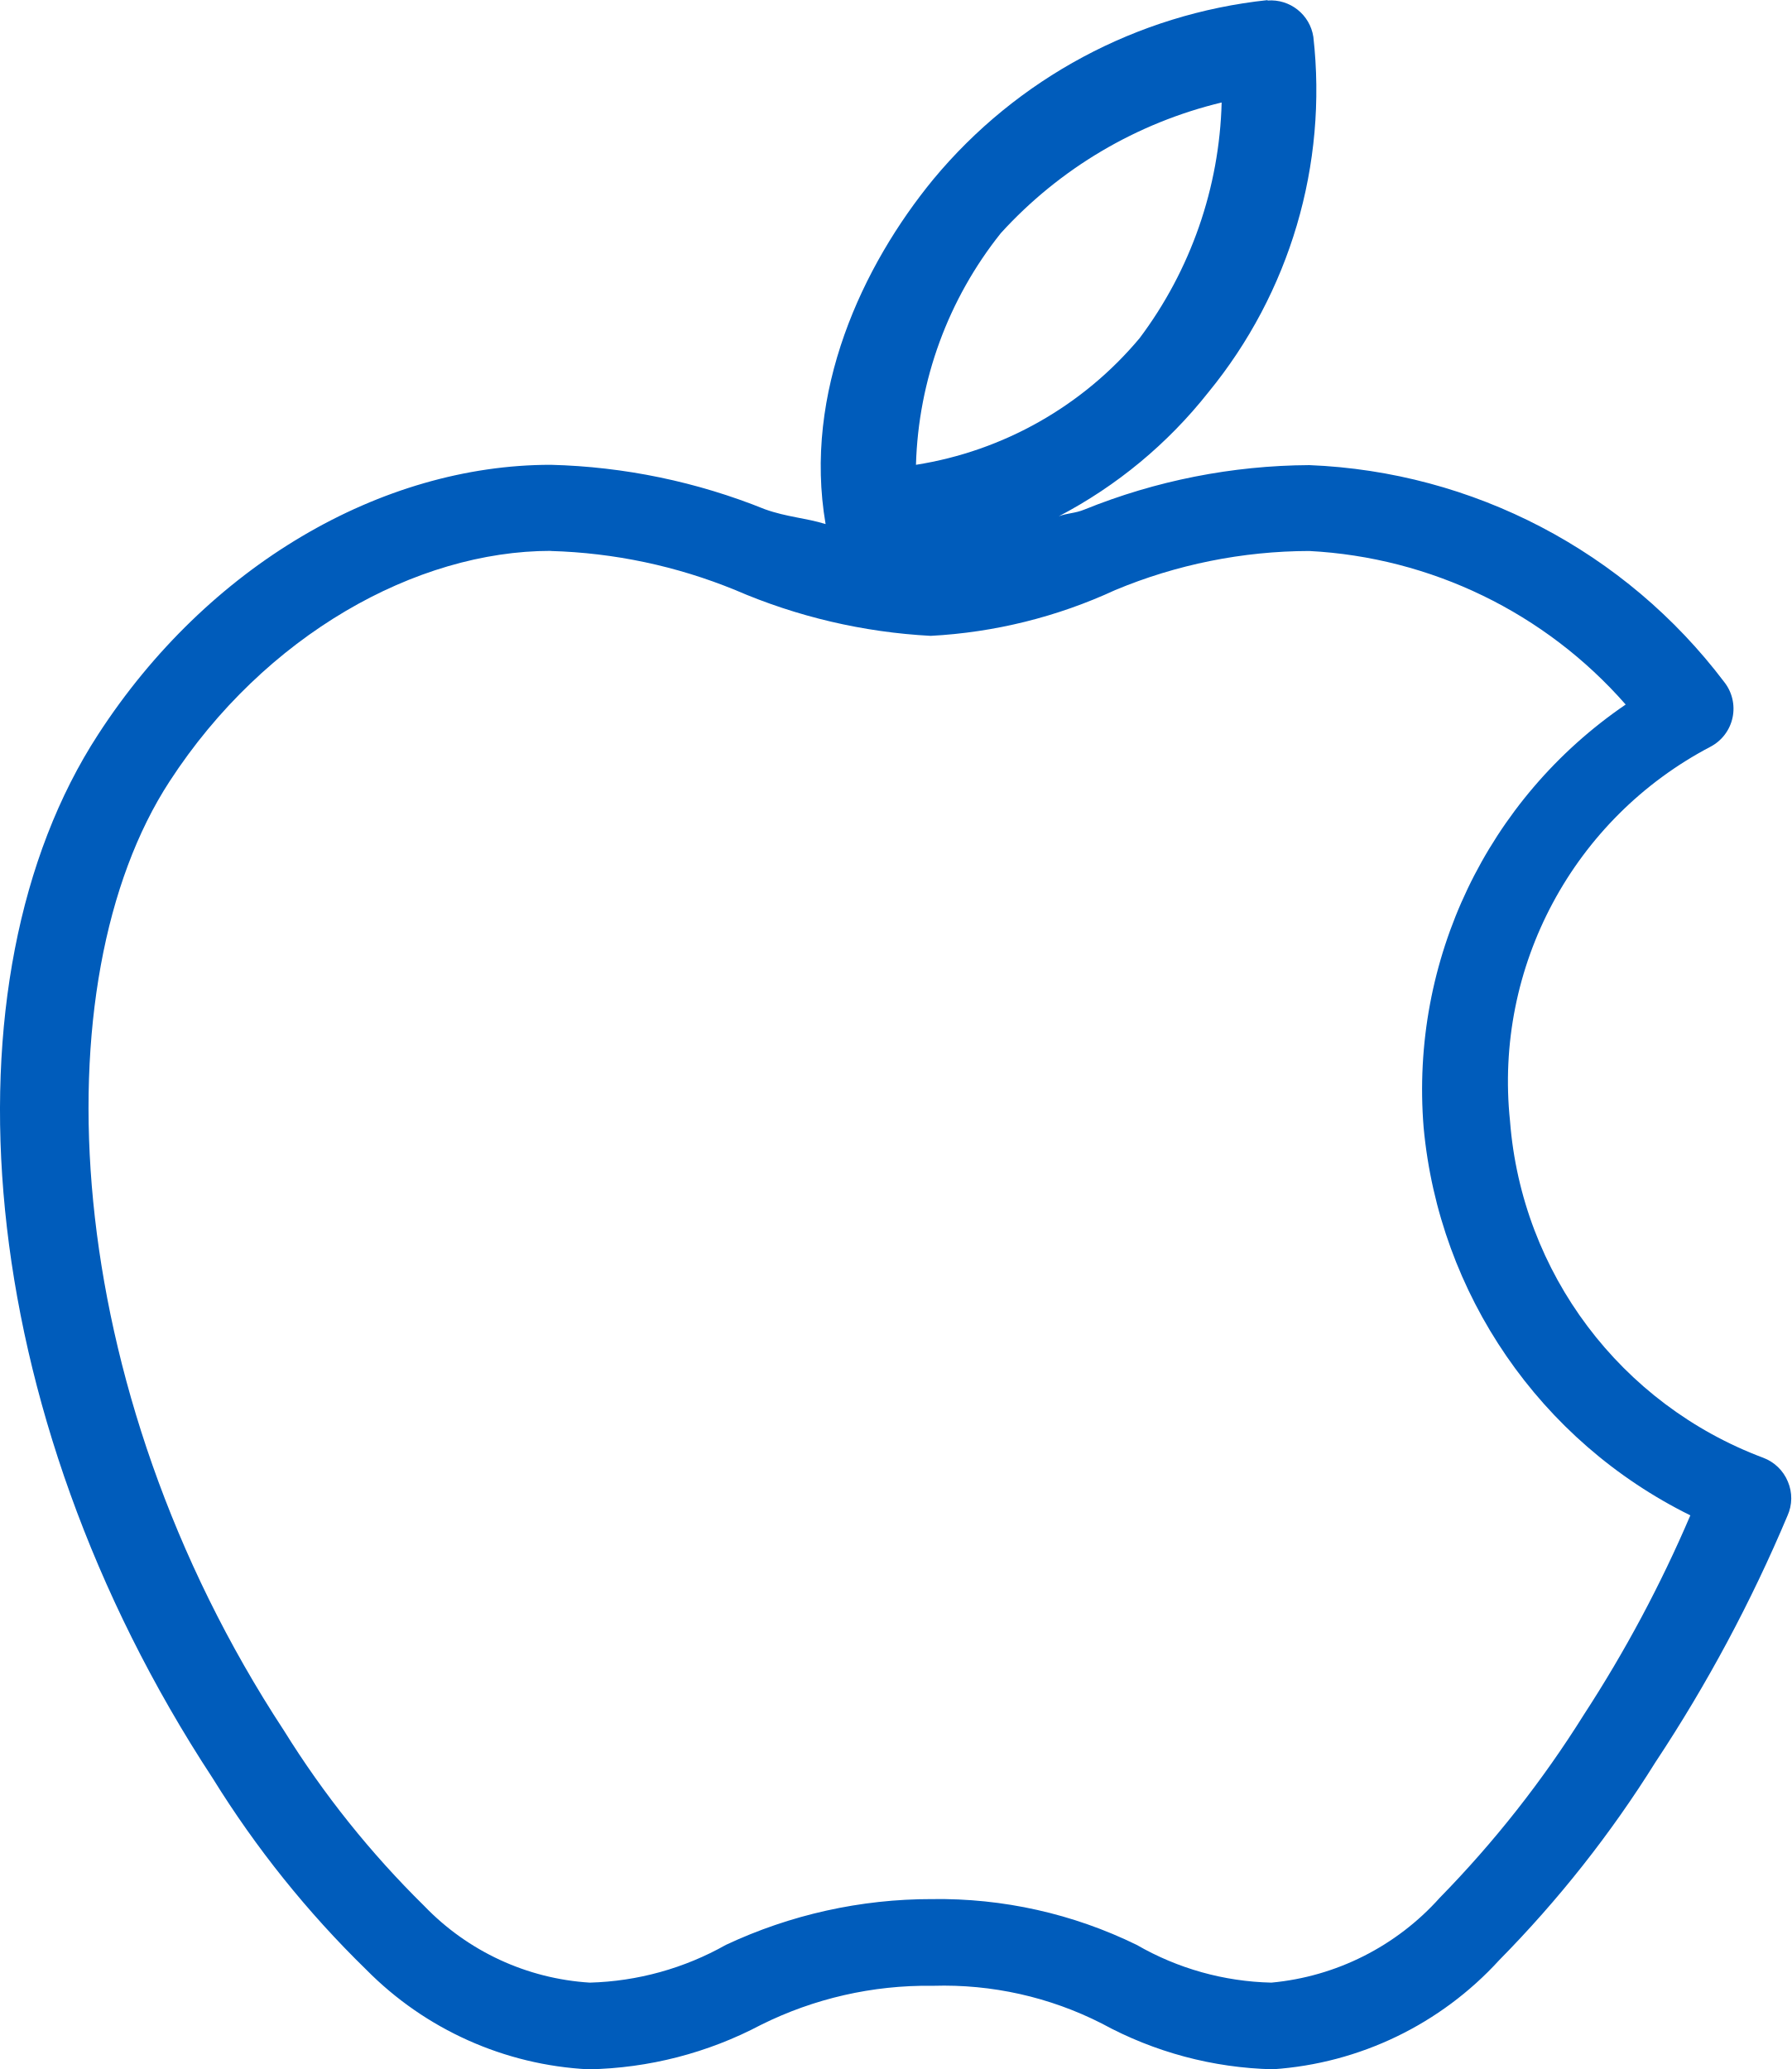
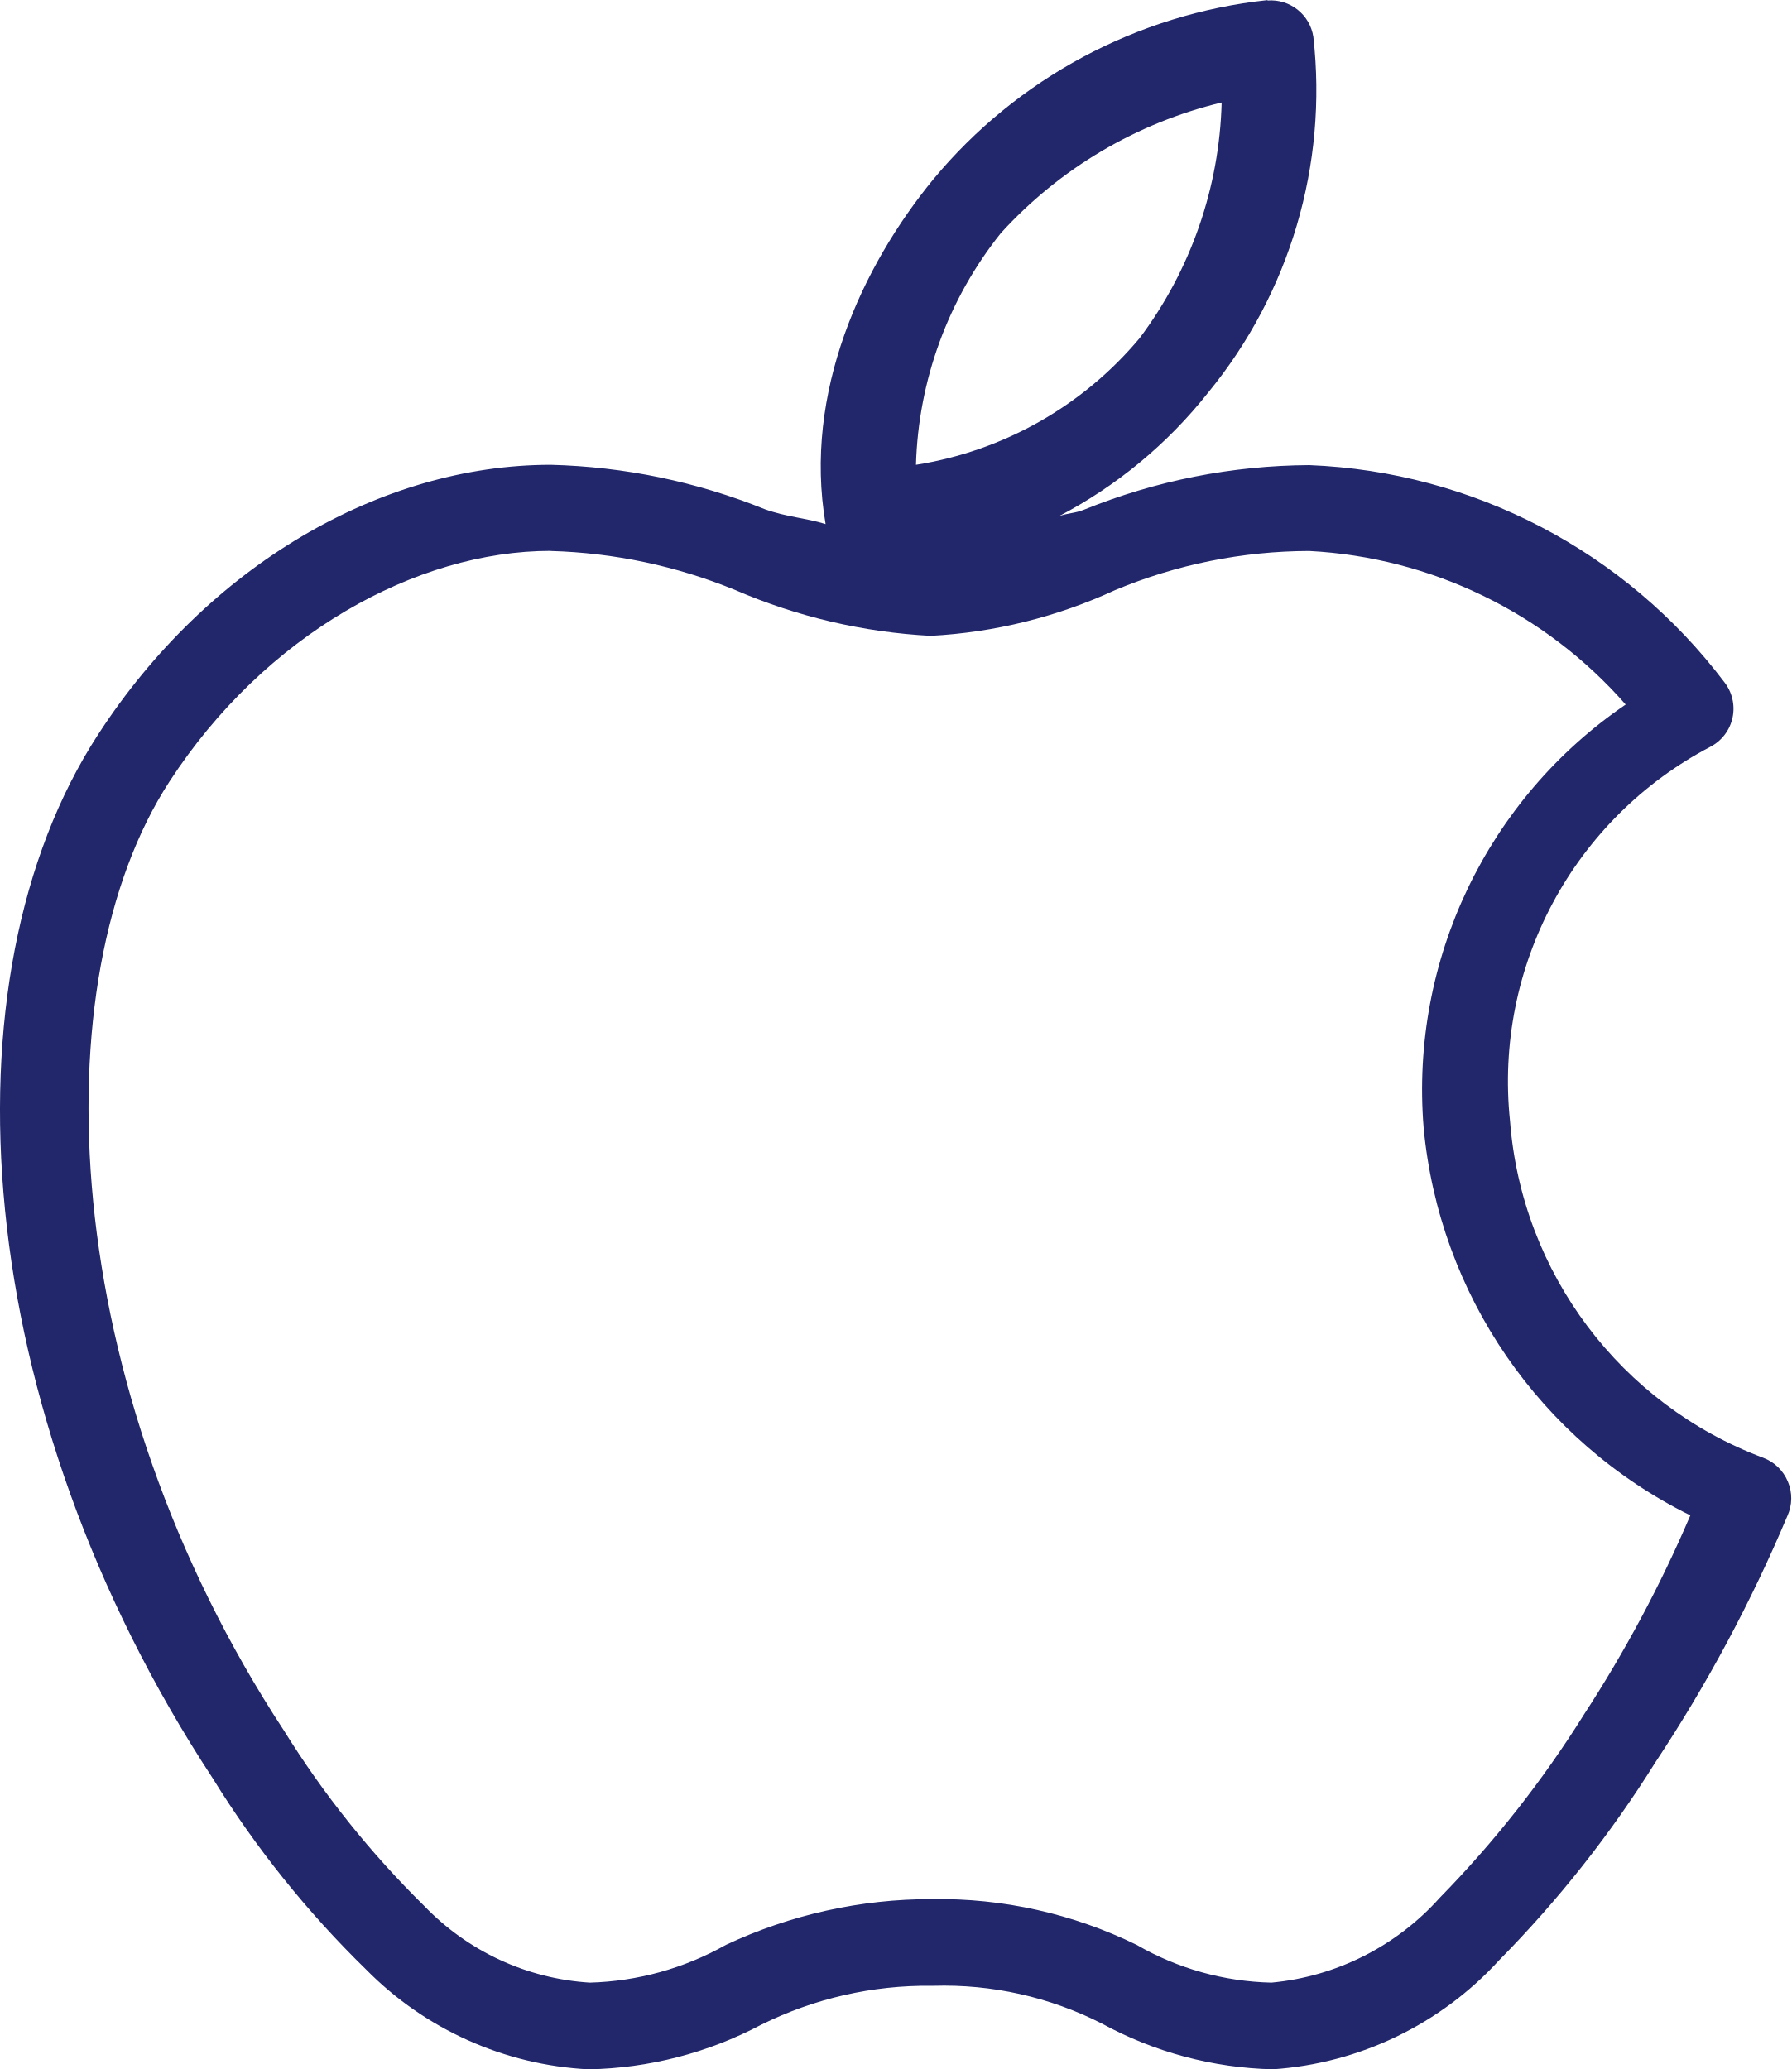
<svg xmlns="http://www.w3.org/2000/svg" width="45.841" height="52.958" viewBox="0 0 45.841 52.958">
-   <path id="path370" d="M621.842,6810.51a12.887,12.887,0,0,0-8.55,4.585c-1.815,2.211-3.336,5.456-2.758,8.826-.517-.16-.987-.177-1.552-.379a15.7,15.7,0,0,0-5.481-1.138c-4.34,0-8.782,2.581-11.583,6.9-4.077,6.266-3.258,17.293,2.93,26.718a25.8,25.8,0,0,0,3.93,4.9,8.611,8.611,0,0,0,5.689,2.551,9.83,9.83,0,0,0,4.413-1.138,9.552,9.552,0,0,1,4.378-1h.035a8.912,8.912,0,0,1,4.309.965,9.6,9.6,0,0,0,4.378,1.172,8.628,8.628,0,0,0,5.792-2.792,29.316,29.316,0,0,0,4-5.068,38.426,38.426,0,0,0,3.379-6.309,1.086,1.086,0,0,0,.009-.875,1.1,1.1,0,0,0-.629-.608,10.032,10.032,0,0,1-6.481-8.619,9.676,9.676,0,0,1,5.136-9.584,1.1,1.1,0,0,0,.345-1.655,14.013,14.013,0,0,0-10.618-5.55,15.551,15.551,0,0,0-5.757,1.138c-.246.1-.427.086-.655.172a11.9,11.9,0,0,0,3.827-3.171,12.2,12.2,0,0,0,2.689-9.1,1.1,1.1,0,0,0-1.172-.931Zm-1.172,2.62a10.505,10.505,0,0,1-2.1,6.033,9.37,9.37,0,0,1-5.723,3.241,9.953,9.953,0,0,1,2.172-5.93A11.172,11.172,0,0,1,620.67,6813.13ZM603.5,6824.61a13.455,13.455,0,0,1,4.723,1,14.552,14.552,0,0,0,5,1.172,12.866,12.866,0,0,0,4.723-1.172,12.979,12.979,0,0,1,4.964-1,11.569,11.569,0,0,1,8.1,3.93,11.932,11.932,0,0,0-5.171,10.825,12.349,12.349,0,0,0,6.826,9.929,33.364,33.364,0,0,1-2.724,5.1,27.672,27.672,0,0,1-3.689,4.688,6.6,6.6,0,0,1-4.309,2.172,7.221,7.221,0,0,1-3.447-.966,11.526,11.526,0,0,0-5.24-1.172,12.381,12.381,0,0,0-5.274,1.172,7.5,7.5,0,0,1-3.482.966,6.431,6.431,0,0,1-4.24-1.965,24.189,24.189,0,0,1-3.585-4.482c-5.792-8.826-6.257-19.194-2.93-24.3,2.439-3.753,6.313-5.9,9.756-5.9Z" transform="translate(-589.405 -6810.507)" fill="#005cbb" fill-rule="evenodd" />
+   <path id="path370" d="M621.842,6810.51a12.887,12.887,0,0,0-8.55,4.585c-1.815,2.211-3.336,5.456-2.758,8.826-.517-.16-.987-.177-1.552-.379a15.7,15.7,0,0,0-5.481-1.138c-4.34,0-8.782,2.581-11.583,6.9-4.077,6.266-3.258,17.293,2.93,26.718a25.8,25.8,0,0,0,3.93,4.9,8.611,8.611,0,0,0,5.689,2.551,9.83,9.83,0,0,0,4.413-1.138,9.552,9.552,0,0,1,4.378-1h.035a8.912,8.912,0,0,1,4.309.965,9.6,9.6,0,0,0,4.378,1.172,8.628,8.628,0,0,0,5.792-2.792,29.316,29.316,0,0,0,4-5.068,38.426,38.426,0,0,0,3.379-6.309,1.086,1.086,0,0,0,.009-.875,1.1,1.1,0,0,0-.629-.608,10.032,10.032,0,0,1-6.481-8.619,9.676,9.676,0,0,1,5.136-9.584,1.1,1.1,0,0,0,.345-1.655,14.013,14.013,0,0,0-10.618-5.55,15.551,15.551,0,0,0-5.757,1.138c-.246.1-.427.086-.655.172a11.9,11.9,0,0,0,3.827-3.171,12.2,12.2,0,0,0,2.689-9.1,1.1,1.1,0,0,0-1.172-.931Zm-1.172,2.62a10.505,10.505,0,0,1-2.1,6.033,9.37,9.37,0,0,1-5.723,3.241,9.953,9.953,0,0,1,2.172-5.93A11.172,11.172,0,0,1,620.67,6813.13ZM603.5,6824.61a13.455,13.455,0,0,1,4.723,1,14.552,14.552,0,0,0,5,1.172,12.866,12.866,0,0,0,4.723-1.172,12.979,12.979,0,0,1,4.964-1,11.569,11.569,0,0,1,8.1,3.93,11.932,11.932,0,0,0-5.171,10.825,12.349,12.349,0,0,0,6.826,9.929,33.364,33.364,0,0,1-2.724,5.1,27.672,27.672,0,0,1-3.689,4.688,6.6,6.6,0,0,1-4.309,2.172,7.221,7.221,0,0,1-3.447-.966,11.526,11.526,0,0,0-5.24-1.172,12.381,12.381,0,0,0-5.274,1.172,7.5,7.5,0,0,1-3.482.966,6.431,6.431,0,0,1-4.24-1.965,24.189,24.189,0,0,1-3.585-4.482c-5.792-8.826-6.257-19.194-2.93-24.3,2.439-3.753,6.313-5.9,9.756-5.9Z" transform="translate(-589.405 -6810.507)" fill="#21276a" fill-rule="evenodd" />
</svg>
